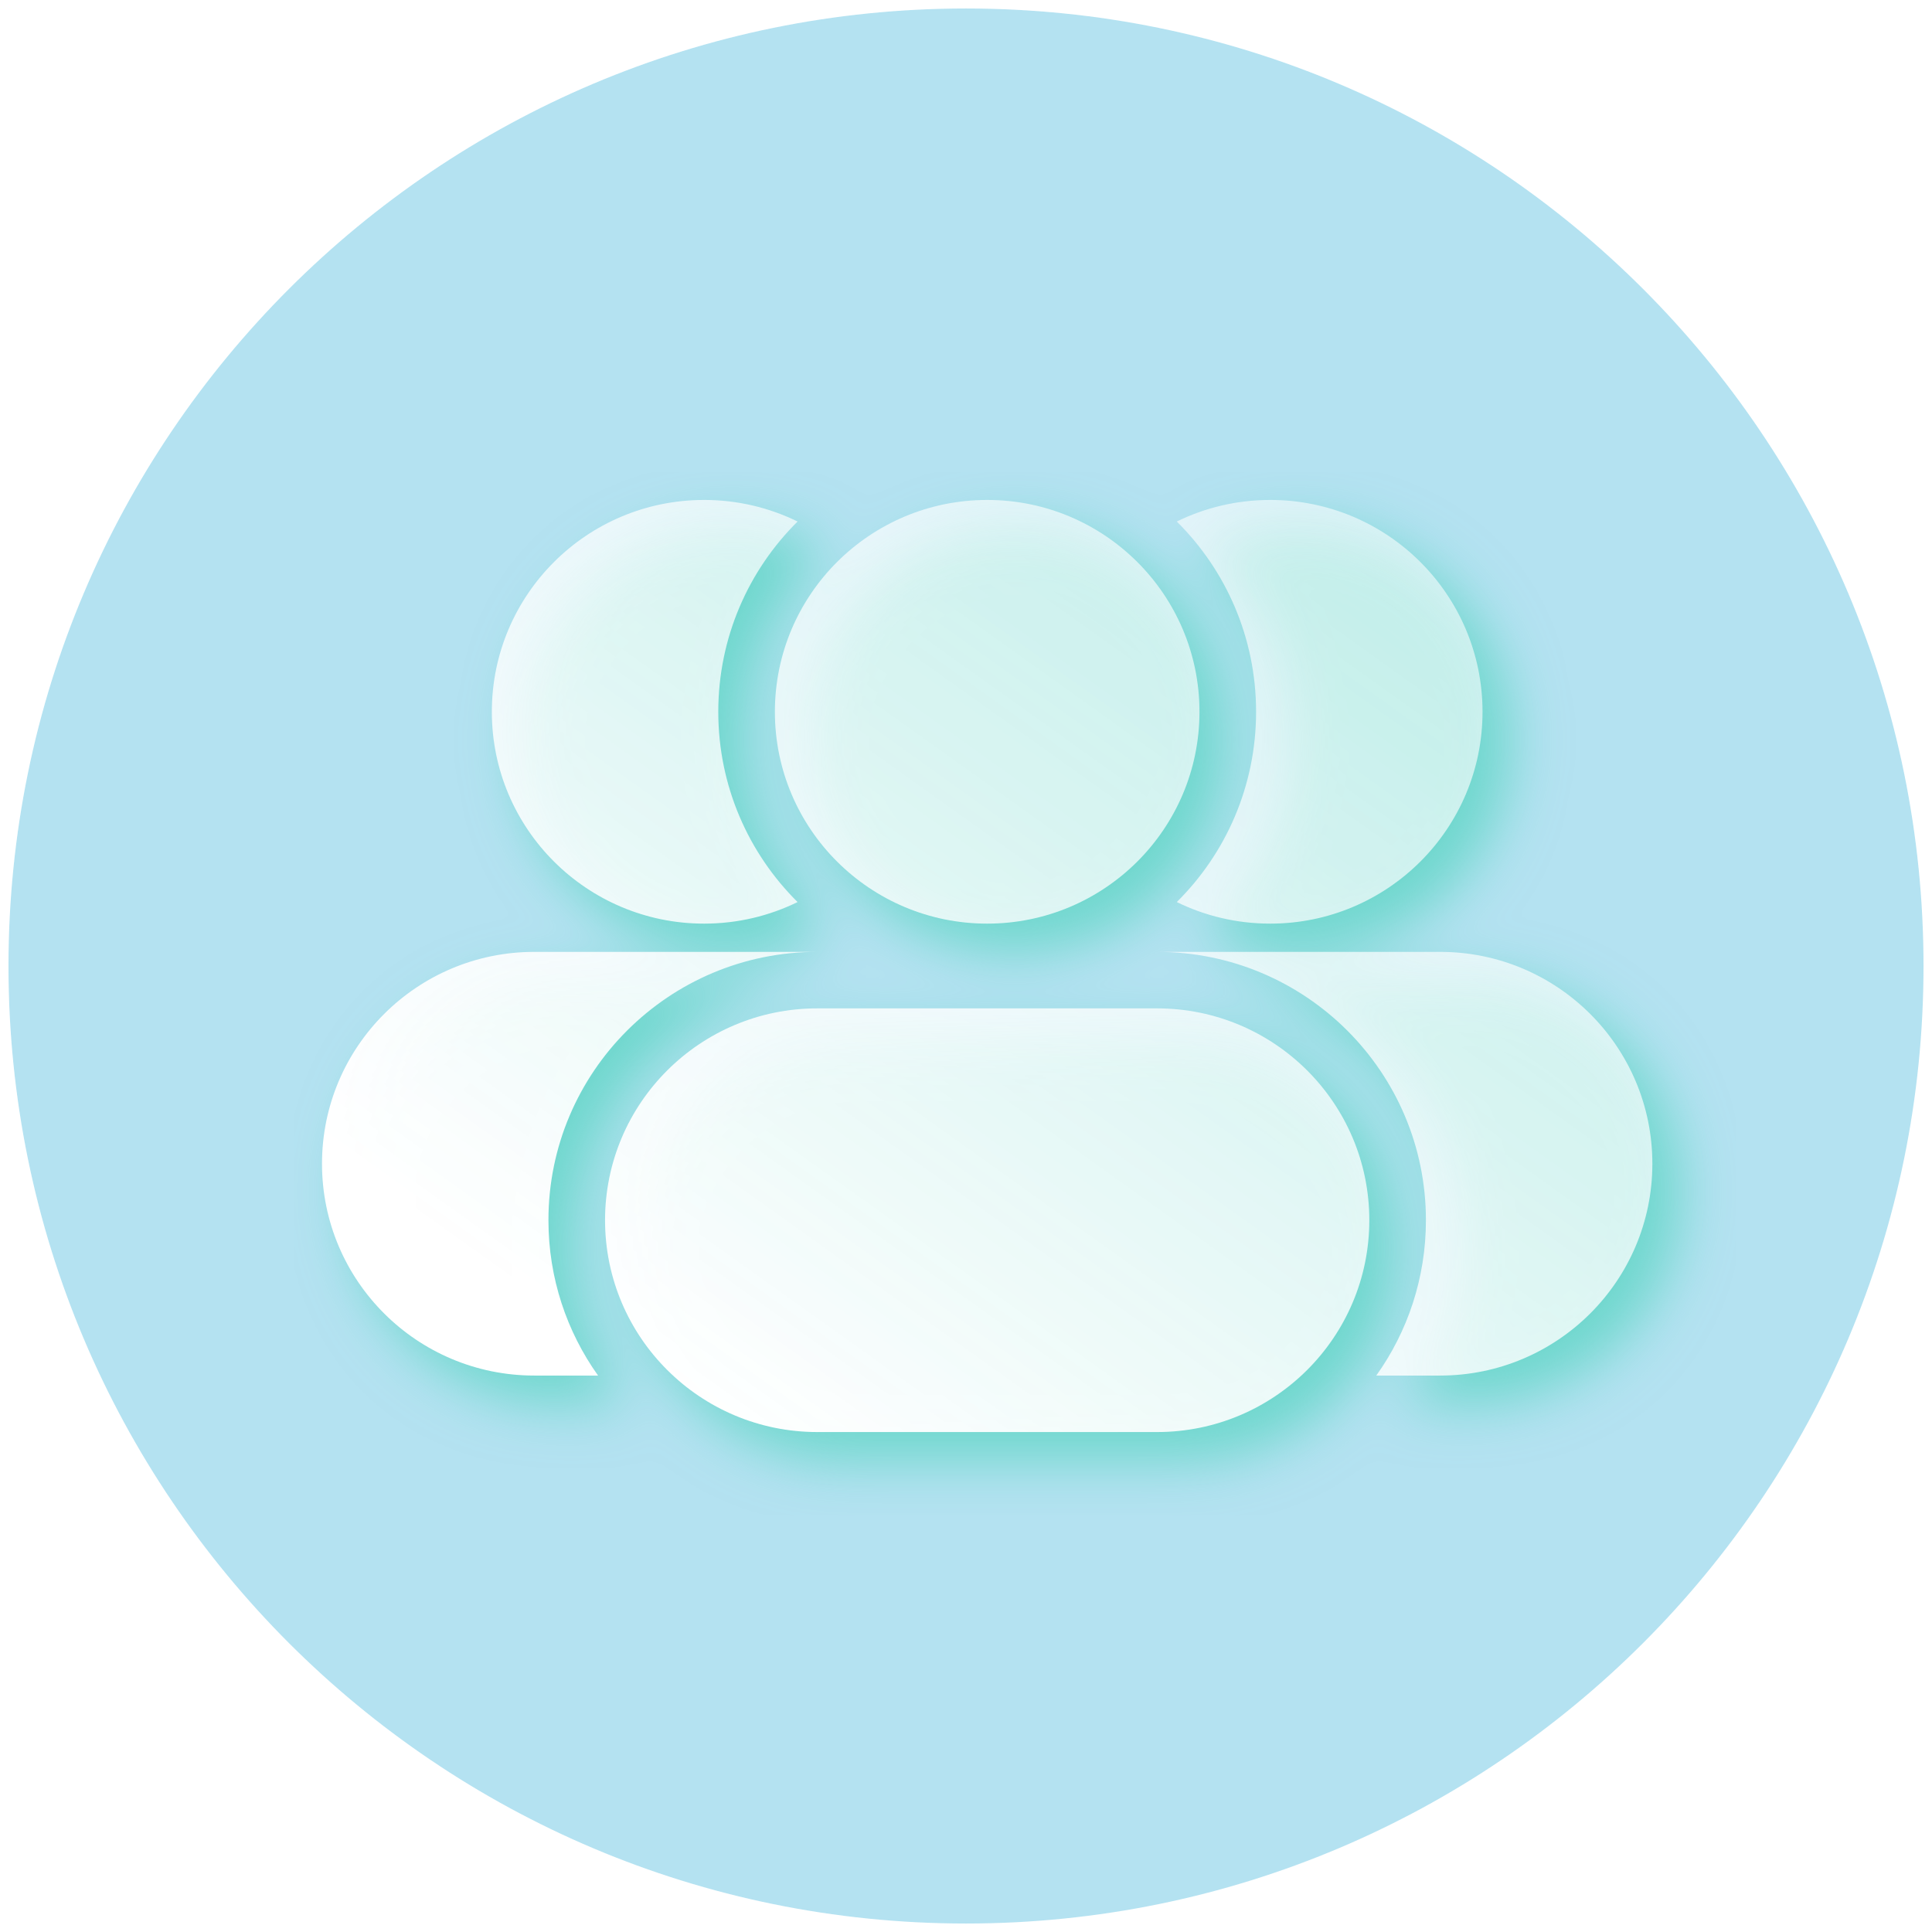
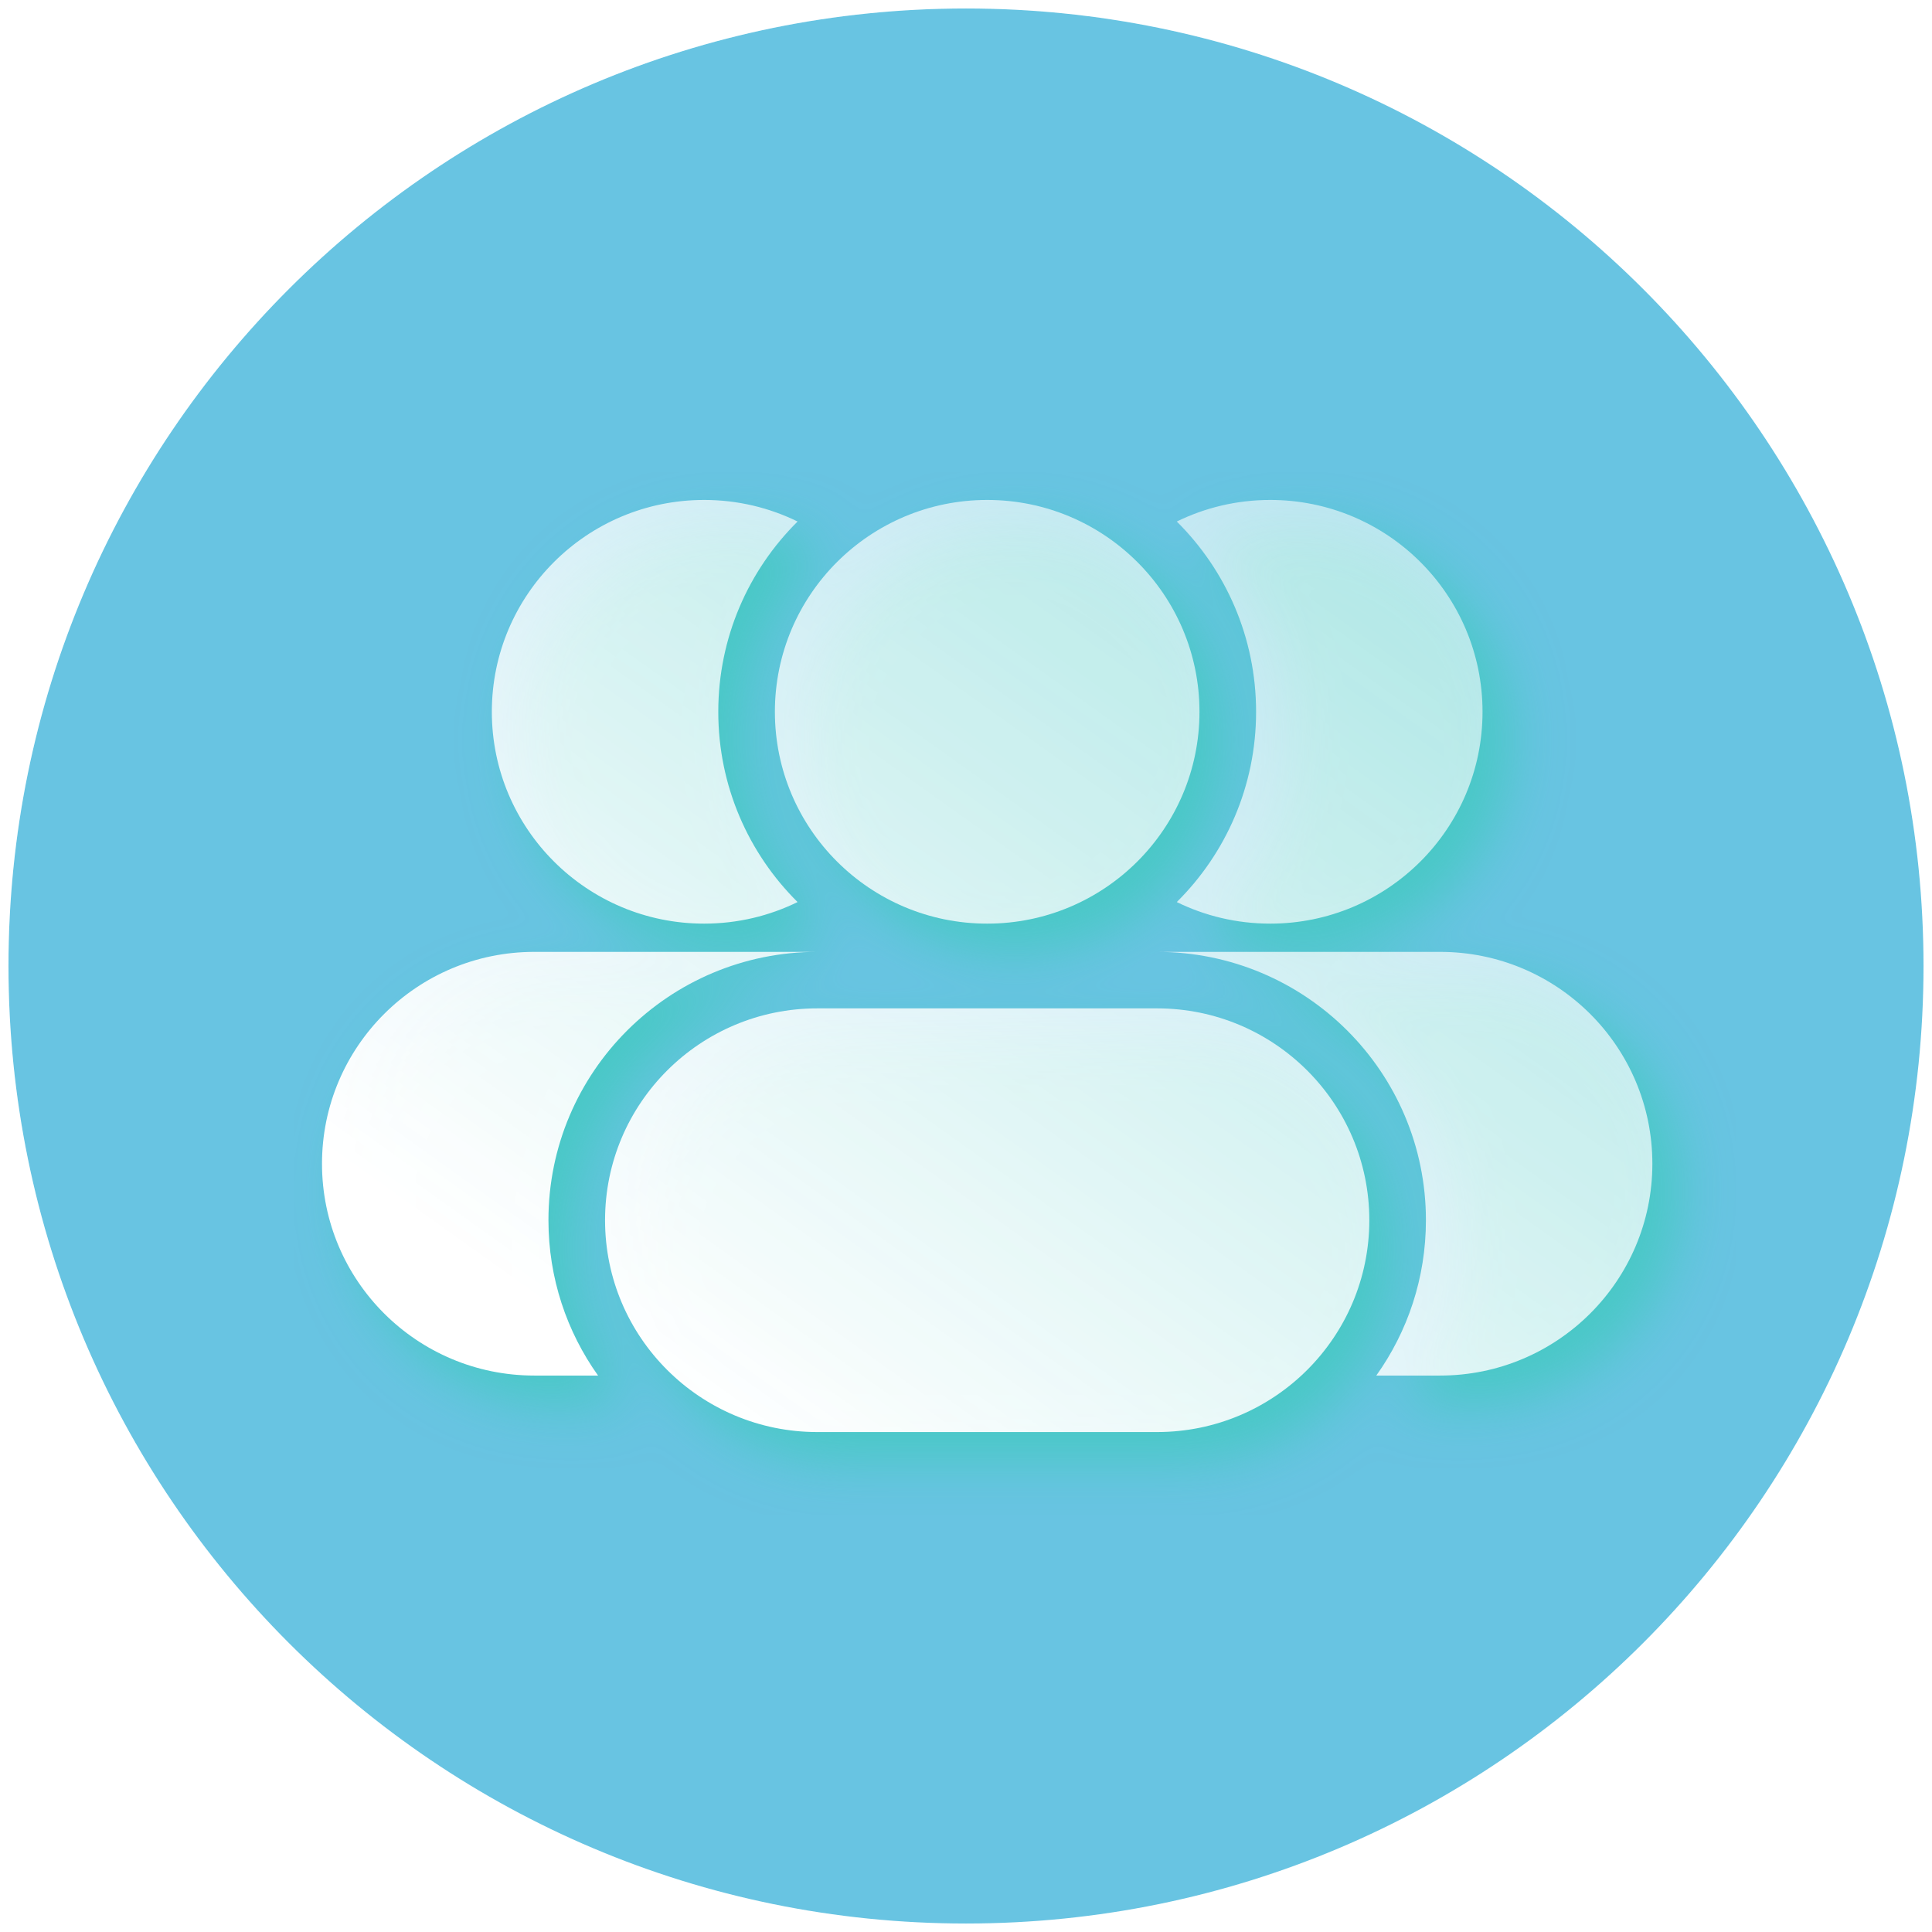
<svg xmlns="http://www.w3.org/2000/svg" width="228" height="228" viewBox="0 0 228 228" fill="none">
  <g filter="url(#filter0_b_402_224)">
-     <circle cx="114" cy="114" r="113" fill="#29ACD6" fill-opacity="0.35" />
+     <circle cx="114" cy="114" r="113" fill="#29ACD6" fill-opacity="0.7" />
    <circle cx="114" cy="114" r="113.5" stroke="url(#paint0_linear_402_224)" stroke-linecap="round" />
  </g>
  <g filter="url(#filter1_d_402_224)">
    <path d="M94.123 106.454C88.344 100.719 84.766 92.776 84.766 84C84.766 75.224 88.344 67.281 94.123 61.546C90.796 59.916 87.053 59 83.096 59C69.259 59 58.043 70.193 58.043 84C58.043 97.807 69.259 109 83.096 109C87.053 109 90.796 108.084 94.123 106.454Z" fill="url(#paint1_linear_402_224)" />
    <path d="M91.447 84C91.447 70.193 102.664 59 116.5 59C130.336 59 141.553 70.193 141.553 84C141.553 97.807 130.336 109 116.5 109C102.664 109 91.447 97.807 91.447 84Z" fill="url(#paint2_linear_402_224)" />
    <path d="M138.877 61.546C144.656 67.281 148.234 75.224 148.234 84C148.234 92.776 144.656 100.719 138.877 106.454C142.204 108.084 145.947 109 149.904 109C163.741 109 174.957 97.807 174.957 84C174.957 70.193 163.741 59 149.904 59C145.947 59 142.204 59.916 138.877 61.546Z" fill="url(#paint3_linear_402_224)" />
    <path d="M71.404 144C71.404 130.193 82.621 119 96.457 119H136.543C150.379 119 161.596 130.193 161.596 144C161.596 157.807 150.379 169 136.543 169H96.457C82.621 169 71.404 157.807 71.404 144Z" fill="url(#paint4_linear_402_224)" />
    <path d="M38 137.333C38 123.526 49.217 112.333 63.053 112.333H96.457C78.931 112.333 64.723 126.511 64.723 144C64.723 150.832 66.892 157.16 70.579 162.333H63.053C49.217 162.333 38 151.14 38 137.333Z" fill="url(#paint5_linear_402_224)" />
    <path d="M168.277 144C168.277 150.832 166.108 157.16 162.42 162.333H169.947C183.783 162.333 195 151.14 195 137.333C195 123.526 183.783 112.333 169.947 112.333H136.543C154.069 112.333 168.277 126.511 168.277 144Z" fill="url(#paint6_linear_402_224)" />
  </g>
  <defs>
    <filter id="filter0_b_402_224" x="-24" y="-24" width="276" height="276" filterUnits="userSpaceOnUse" color-interpolation-filters="sRGB">
      <feFlood flood-opacity="0" result="BackgroundImageFix" />
      <feGaussianBlur in="BackgroundImageFix" stdDeviation="12" />
      <feComposite in2="SourceAlpha" operator="in" result="effect1_backgroundBlur_402_224" />
      <feBlend mode="normal" in="SourceGraphic" in2="effect1_backgroundBlur_402_224" result="shape" />
    </filter>
    <filter id="filter1_d_402_224" x="34.744" y="55.744" width="170.023" height="123.023" filterUnits="userSpaceOnUse" color-interpolation-filters="sRGB">
      <feFlood flood-opacity="0" result="BackgroundImageFix" />
      <feColorMatrix in="SourceAlpha" type="matrix" values="0 0 0 0 0 0 0 0 0 0 0 0 0 0 0 0 0 0 127 0" result="hardAlpha" />
      <feOffset dx="3.256" dy="3.256" />
      <feGaussianBlur stdDeviation="3.256" />
      <feColorMatrix type="matrix" values="0 0 0 0 0.157 0 0 0 0 0.804 0 0 0 0 0.663 0 0 0 0.5 0" />
      <feBlend mode="normal" in2="BackgroundImageFix" result="effect1_dropShadow_402_224" />
      <feBlend mode="normal" in="SourceGraphic" in2="effect1_dropShadow_402_224" result="shape" />
    </filter>
    <linearGradient id="paint0_linear_402_224" x1="1" y1="1" x2="227.115" y2="226.885" gradientUnits="userSpaceOnUse">
      <stop stop-color="white" stop-opacity="0.25" />
      <stop offset="1" stop-color="white" stop-opacity="0" />
    </linearGradient>
    <linearGradient id="paint1_linear_402_224" x1="117.822" y1="192.435" x2="261.492" y2="-8.572" gradientUnits="userSpaceOnUse">
      <stop stop-color="white" />
      <stop offset="1" stop-color="white" stop-opacity="0.2" />
    </linearGradient>
    <linearGradient id="paint2_linear_402_224" x1="117.822" y1="192.435" x2="261.492" y2="-8.572" gradientUnits="userSpaceOnUse">
      <stop stop-color="white" />
      <stop offset="1" stop-color="white" stop-opacity="0.2" />
    </linearGradient>
    <linearGradient id="paint3_linear_402_224" x1="117.822" y1="192.435" x2="261.492" y2="-8.572" gradientUnits="userSpaceOnUse">
      <stop stop-color="white" />
      <stop offset="1" stop-color="white" stop-opacity="0.2" />
    </linearGradient>
    <linearGradient id="paint4_linear_402_224" x1="117.822" y1="192.435" x2="261.492" y2="-8.572" gradientUnits="userSpaceOnUse">
      <stop stop-color="white" />
      <stop offset="1" stop-color="white" stop-opacity="0.2" />
    </linearGradient>
    <linearGradient id="paint5_linear_402_224" x1="117.822" y1="192.435" x2="261.492" y2="-8.572" gradientUnits="userSpaceOnUse">
      <stop stop-color="white" />
      <stop offset="1" stop-color="white" stop-opacity="0.2" />
    </linearGradient>
    <linearGradient id="paint6_linear_402_224" x1="117.822" y1="192.435" x2="261.492" y2="-8.572" gradientUnits="userSpaceOnUse">
      <stop stop-color="white" />
      <stop offset="1" stop-color="white" stop-opacity="0.2" />
    </linearGradient>
  </defs>
</svg>
